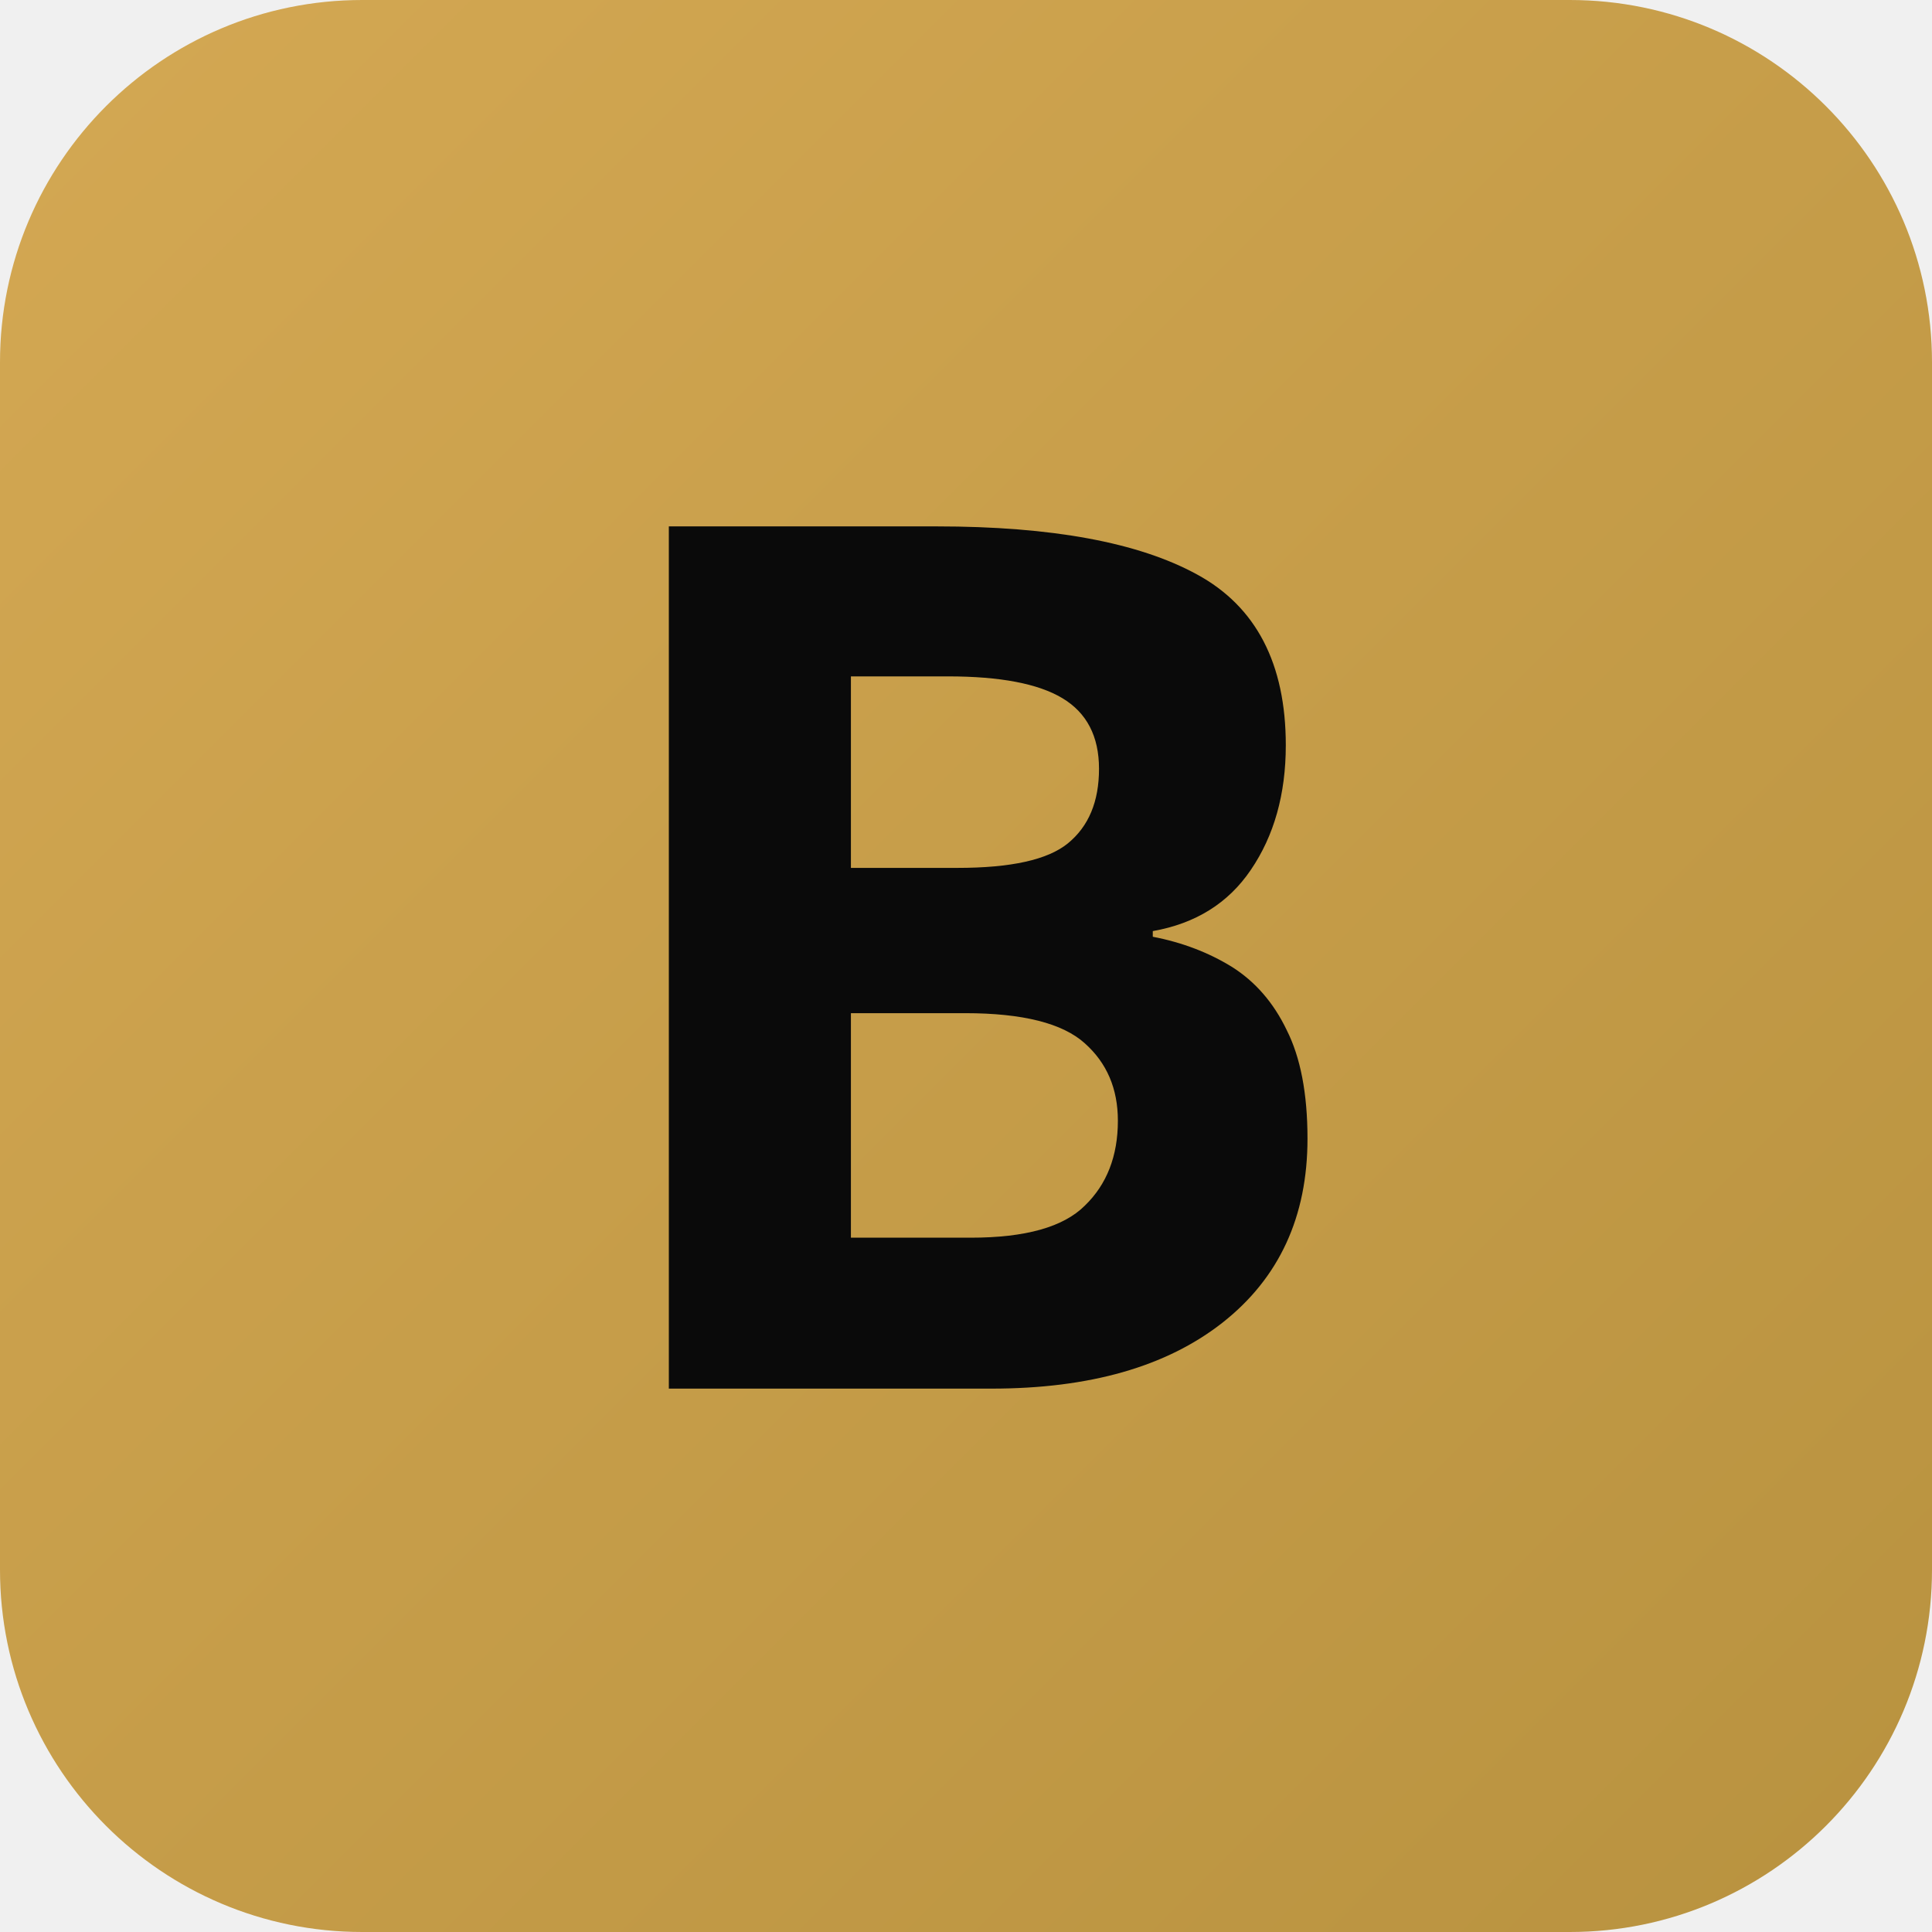
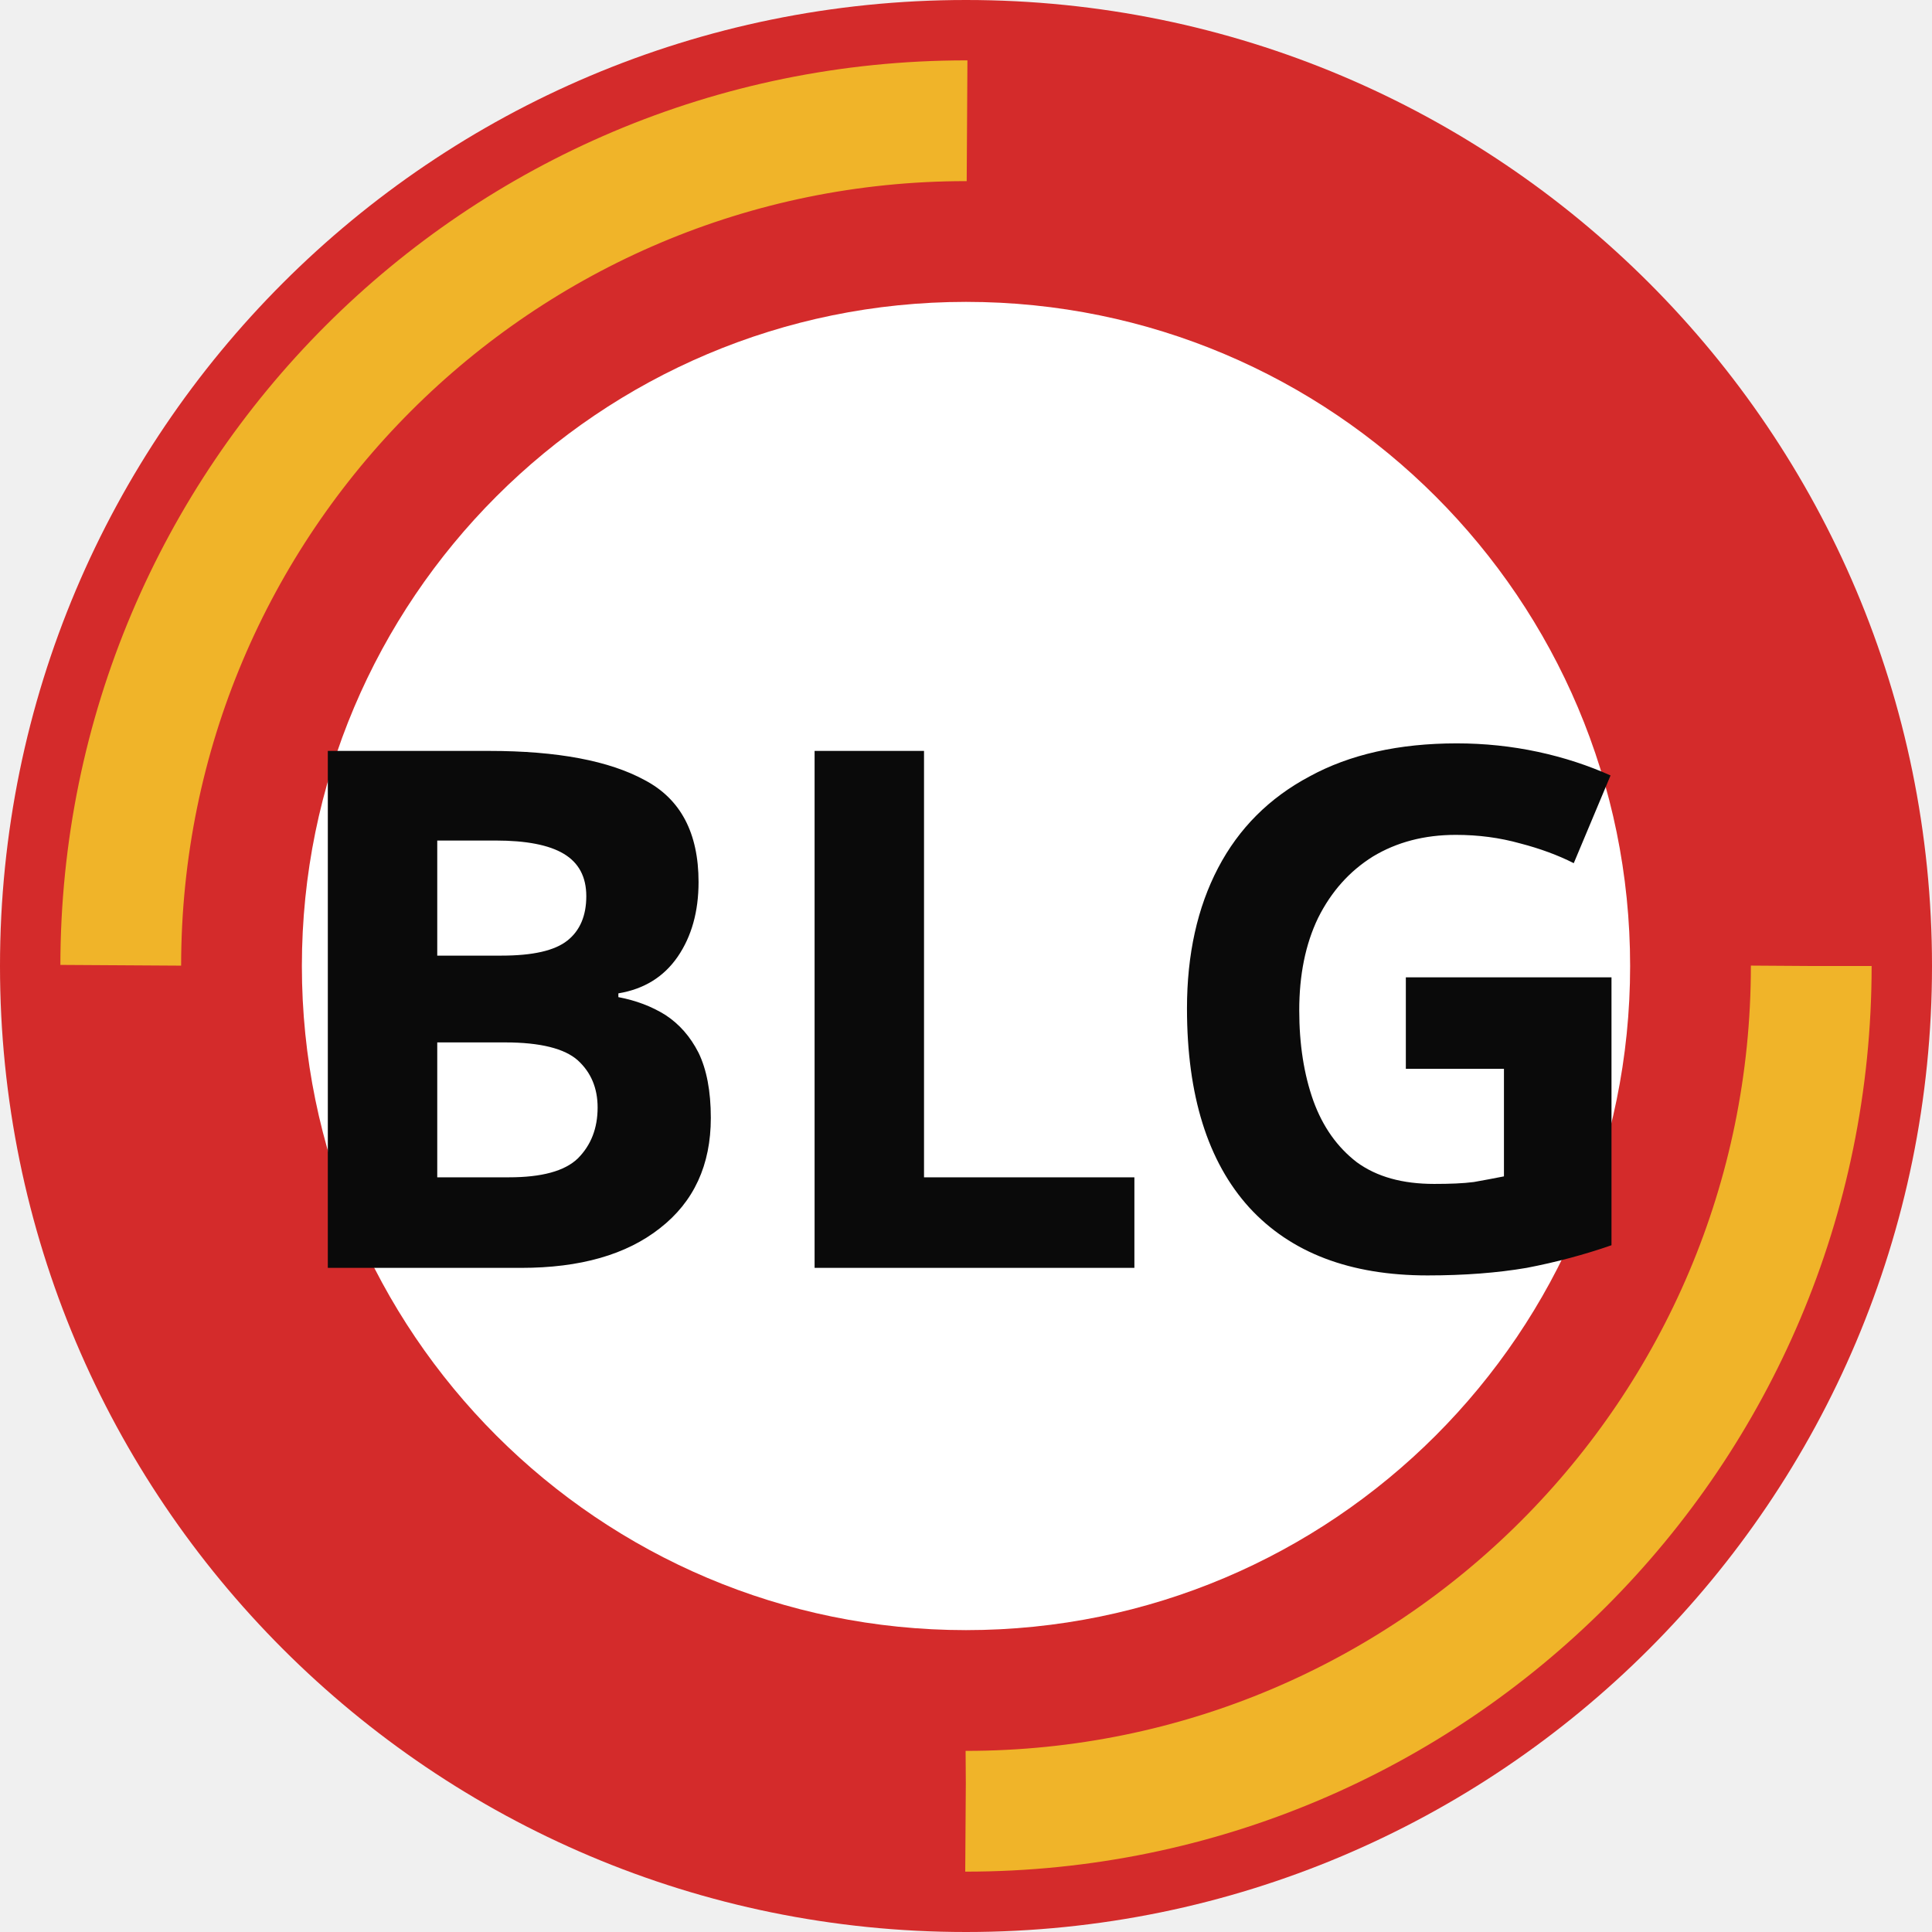
<svg xmlns="http://www.w3.org/2000/svg" viewBox="0 0 32 32">
-   <defs>
-     <linearGradient id="g" x1="0%" y1="0%" x2="100%" y2="100%">
-       <stop offset="0%" stop-color="#D4A853" />
-       <stop offset="100%" stop-color="#B8923F" />
-     </linearGradient>
-   </defs>
-   <rect width="32" height="32" rx="6" fill="url(#g)" />
-   <text x="16" y="23" text-anchor="middle" fill="#0A0A0A" font-family="sans-serif" font-weight="700" font-size="20">B</text>
+   <circle cx="16" cy="16" r="16" fill="#D42B2B" />
+   <circle cx="16" cy="16" r="14" fill="none" stroke="#F0B429" stroke-width="2" stroke-dasharray="22 22" />
+   <circle cx="16" cy="16" r="11" fill="white" />
+   <text x="16" y="21" text-anchor="middle" fill="#0A0A0A" font-family="sans-serif" font-weight="800" font-size="12">BLG</text>
</svg>
